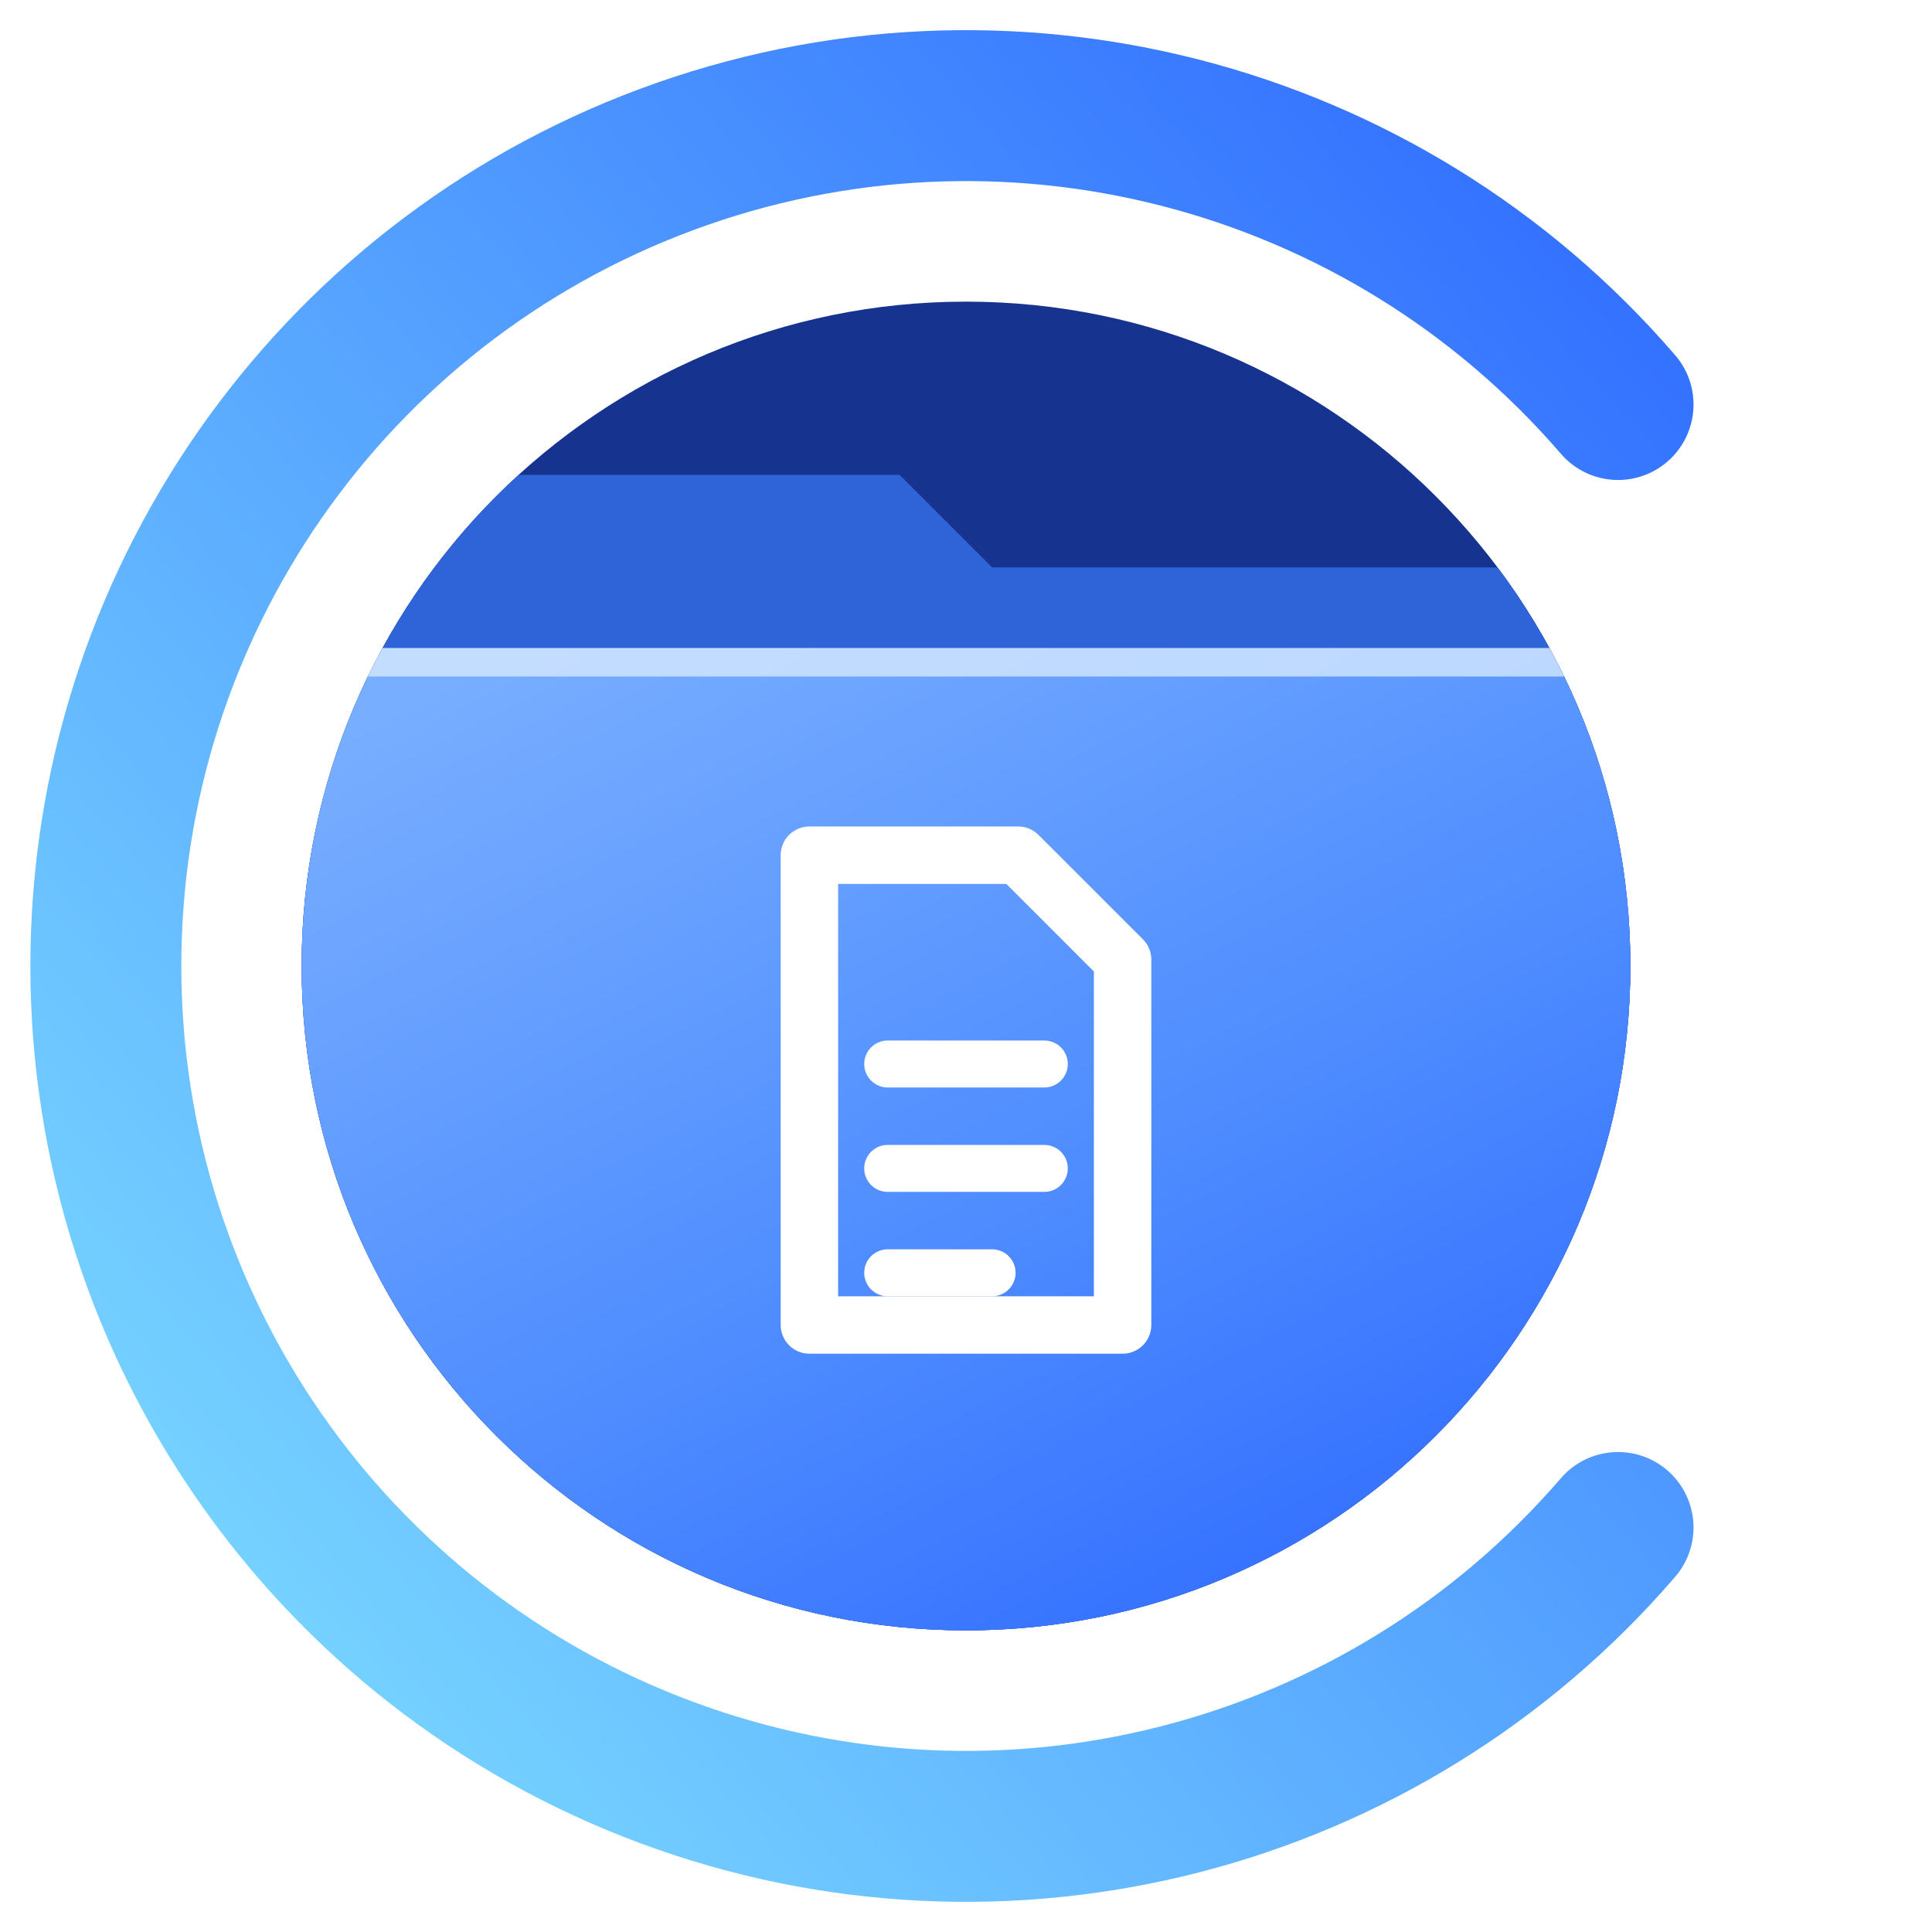
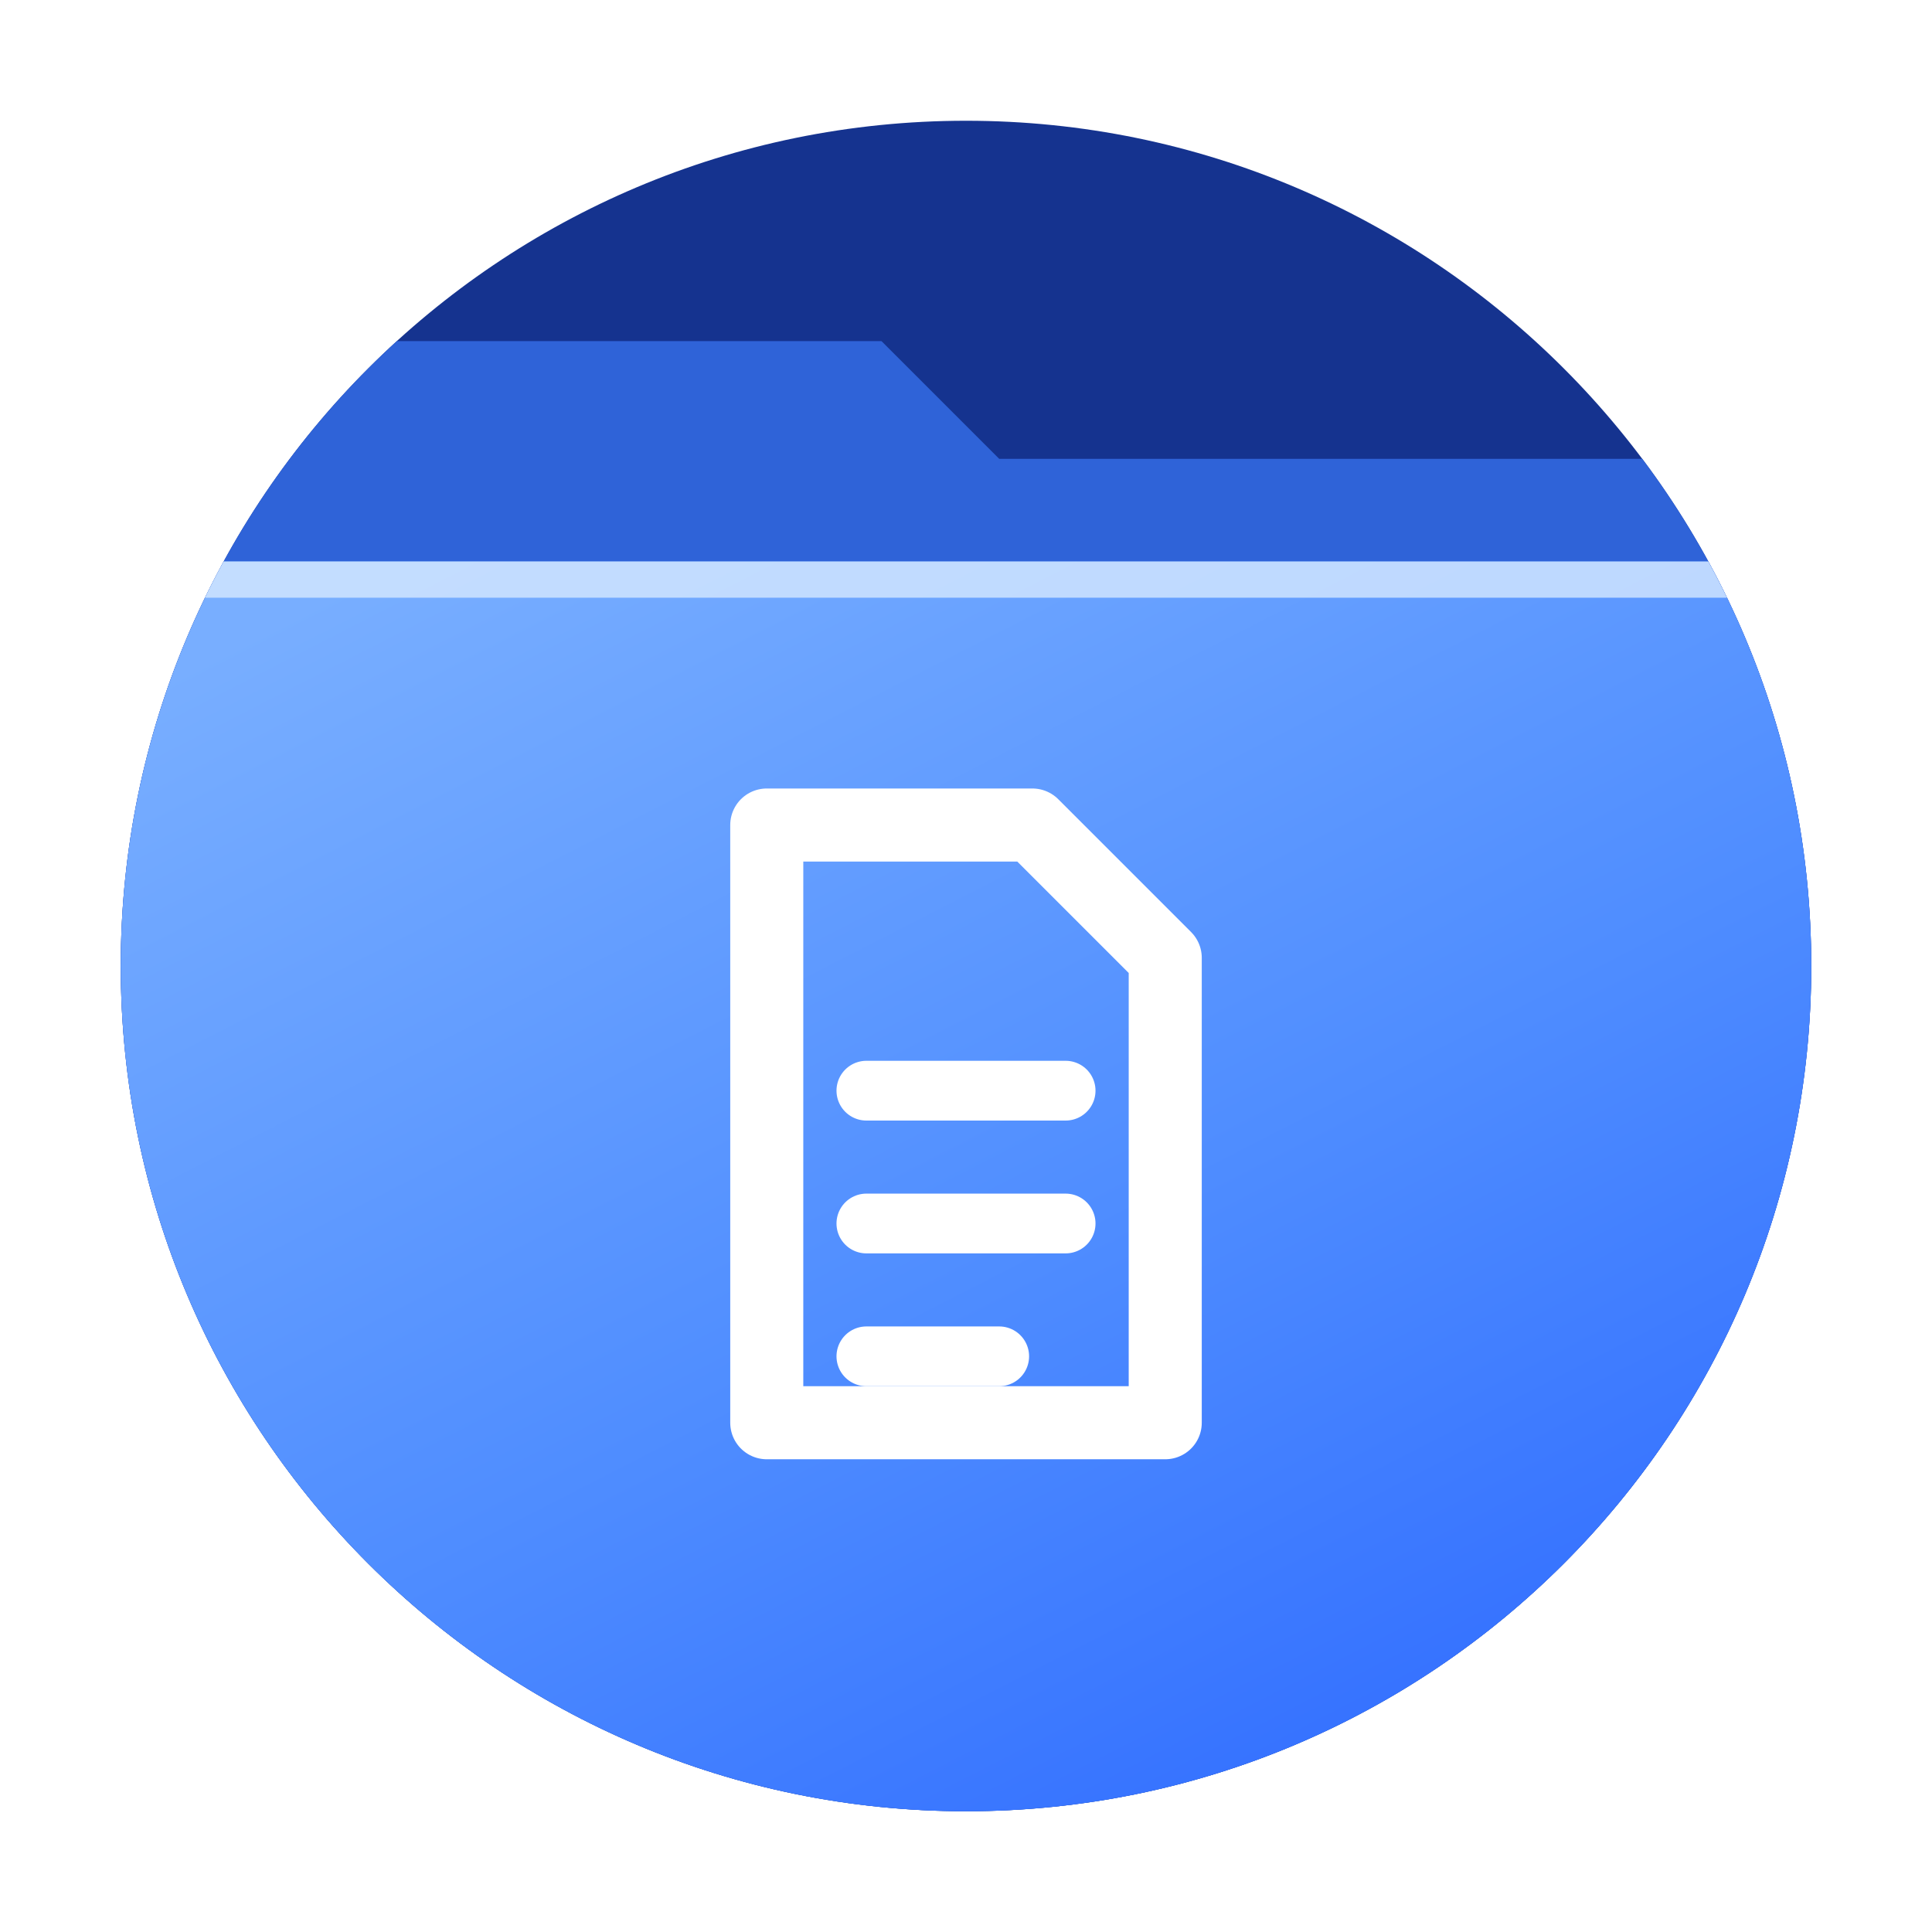
<svg xmlns="http://www.w3.org/2000/svg" width="64" height="64" viewBox="0 0 64 64">
  <defs>
    <clipPath id="disk">
      <circle cx="32" cy="32" r="28" />
    </clipPath>
    <linearGradient id="front" x1=".15" y1="0" x2=".85" y2="1">
      <stop offset="0" stop-color="#78aeff" />
      <stop offset=".55" stop-color="#4f8dff" />
      <stop offset="1" stop-color="#2f6bff" />
    </linearGradient>
-     <linearGradient id="orbit" x1="0" y1="1" x2="1" y2="0">
-       <stop offset="0" stop-color="#7fe0ff" />
-       <stop offset="1" stop-color="#2f6bff" />
-     </linearGradient>
  </defs>
-   <path d="M53.6 13.4A28.5 28.5 0 1 0 53.6 50.6" fill="none" stroke="url(#orbit)" stroke-width="5" stroke-linecap="round" />
-   <g transform="translate(32 32) scale(.786) translate(-32 -32)">
-     <g clip-path="url(#disk)">
-       <rect x="4" y="4" width="56" height="56" fill="#15338f" />
-       <path d="M4 11.3H29.2L33.1 15.2H60V60H4z" fill="#2f63d8" />
-       <path d="M4 18.6H60V60H4z" fill="url(#front)" />
-       <path d="M4 19.2H60" stroke="#d6e8ff" stroke-width="1.2" opacity=".8" />
-     </g>
-     <g color="#ffffff" transform="translate(32 37.23) scale(1.1)">
-       <path d="M-6 -9h8l4 4v14h-12z" fill="none" stroke="currentColor" stroke-width="2.2" stroke-linecap="round" stroke-linejoin="round" />
-       <path d="M-3 -1h6M-3 3h6M-3 7h4" fill="none" stroke="currentColor" stroke-width="1.8" stroke-linecap="round" stroke-linejoin="round" />
-     </g>
+   <g clip-path="url(#disk)">
+     <rect x="4" y="4" width="56" height="56" fill="#15338f" />
+     <path d="M4 11.3H29.2L33.1 15.2H60V60H4z" fill="#2f63d8" />
+     <path d="M4 18.6H60V60H4z" fill="url(#front)" />
+     <path d="M4 19.2H60" stroke="#d6e8ff" stroke-width="1.2" opacity=".8" />
+   </g>
+   <g color="#ffffff" transform="translate(32 37.23) scale(1.1)">
+     <path d="M-6 -9h8l4 4v14h-12z" fill="none" stroke="currentColor" stroke-width="2.2" stroke-linecap="round" stroke-linejoin="round" />
+     <path d="M-3 -1h6M-3 3h6M-3 7h4" fill="none" stroke="currentColor" stroke-width="1.8" stroke-linecap="round" stroke-linejoin="round" />
  </g>
</svg>
